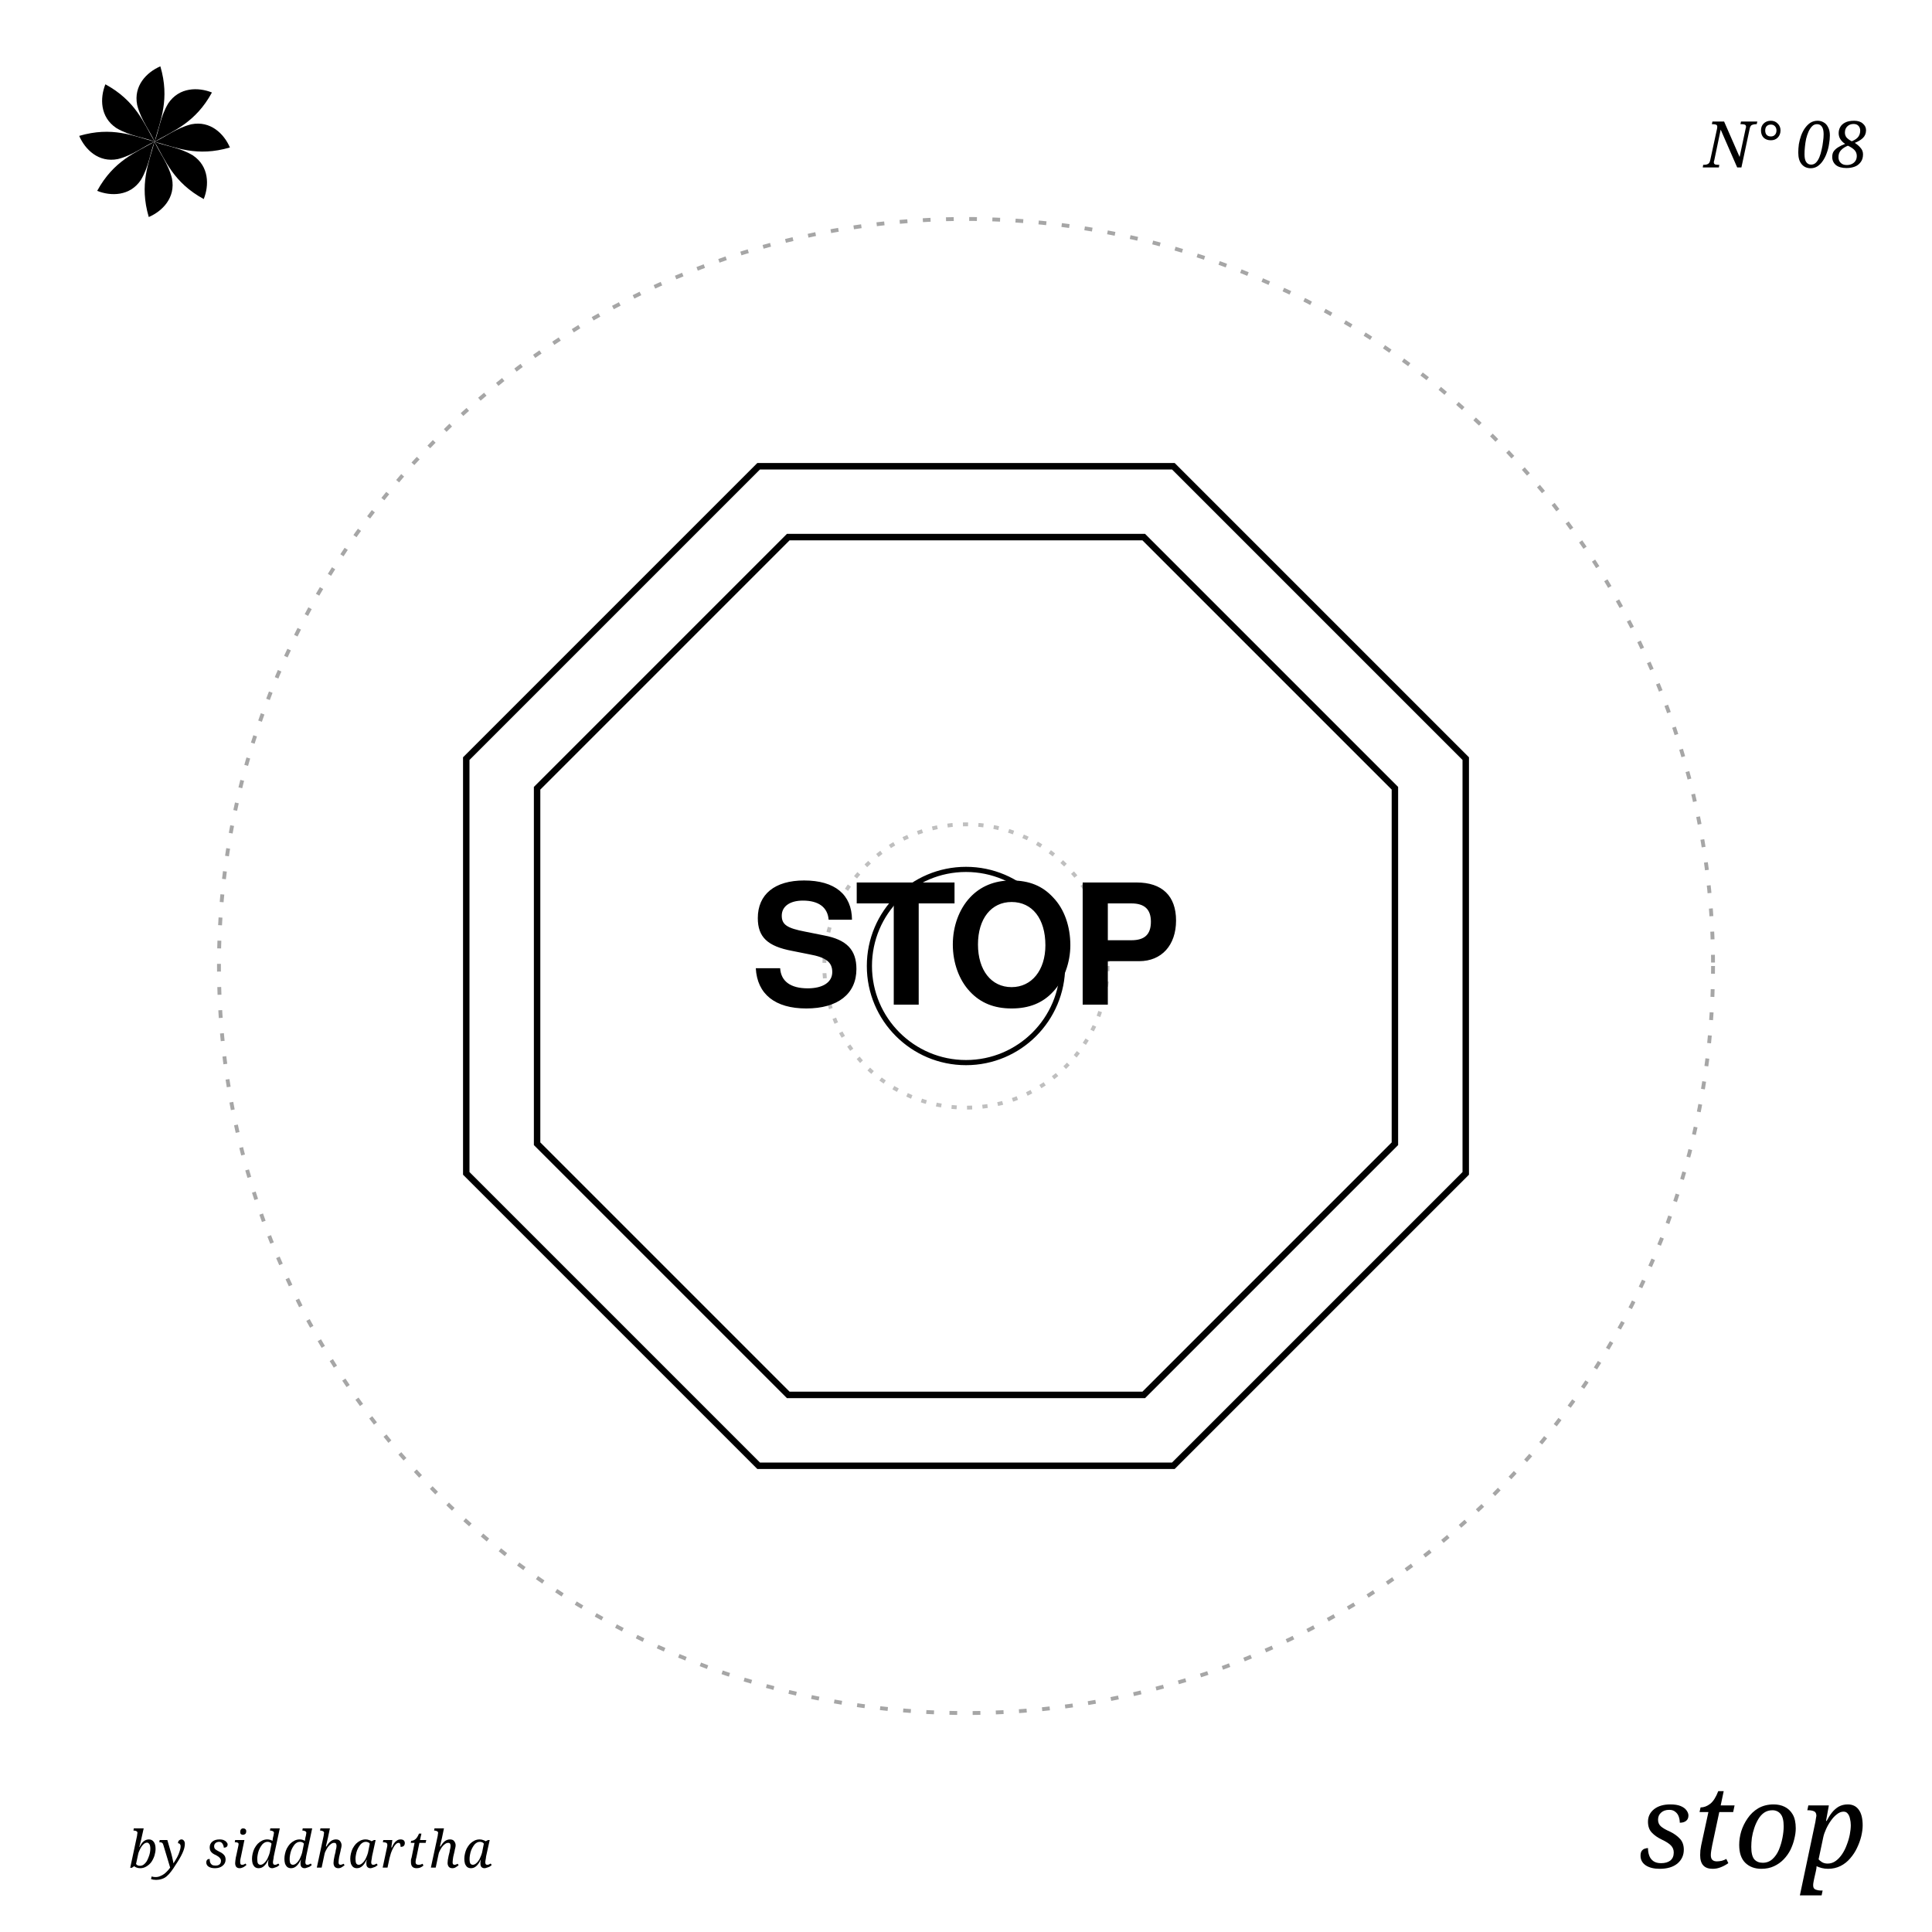
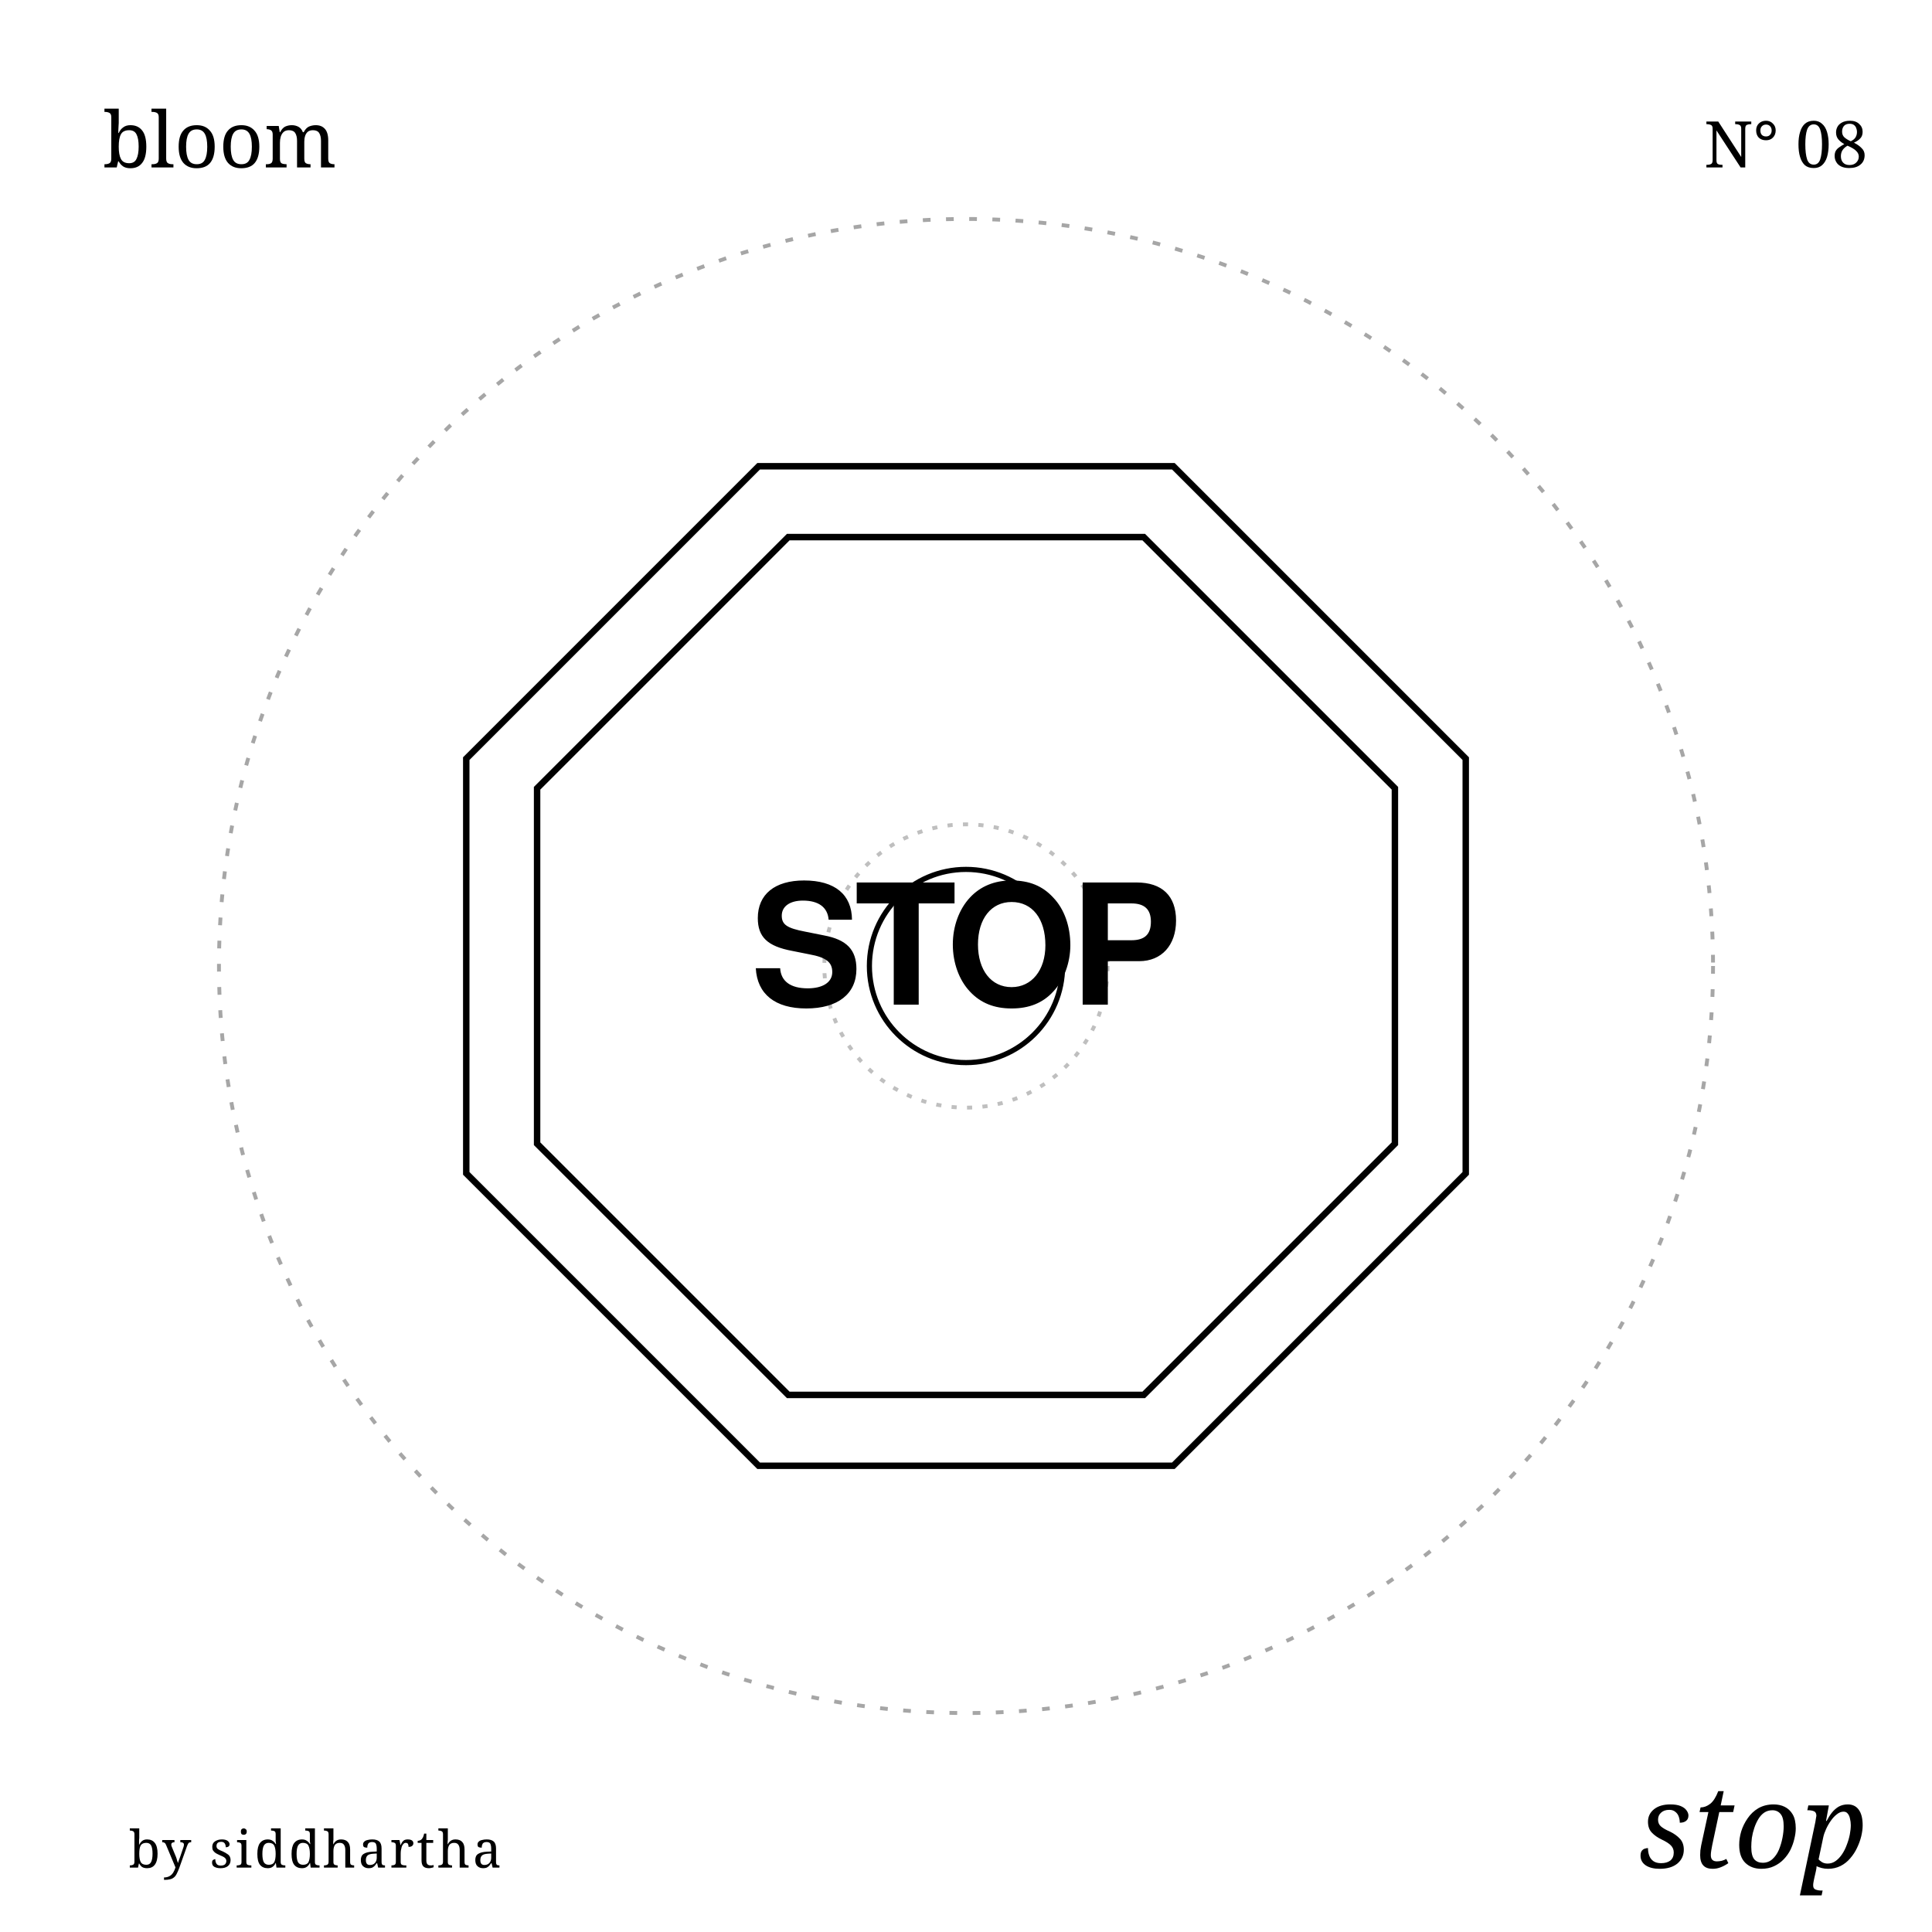
<svg xmlns="http://www.w3.org/2000/svg" viewBox="-75 -75 150 150" width="600" height="600">
  <circle r="58" fill="none" stroke="#000" stroke-width="0.3" stroke-dasharray="0.6,1.2" opacity="0.35" />
  <circle r="7.5" fill="none" stroke="#000" stroke-width="0.4" />
  <circle r="11" fill="none" stroke="#000" stroke-width="0.3" stroke-dasharray="0.4,0.8" opacity="0.25" />
  <g fill="none" stroke="#000" stroke-width="0.5">
    <polygon points="38.8,16.1 16.1,38.8 -16.1,38.8 -38.8,16.1 -38.8,-16.1 -16.1,-38.8 16.1,-38.8 38.8,-16.1" />
    <polygon points="33.3,13.8 13.8,33.3 -13.8,33.3 -33.3,13.8 -33.3,-13.8 -13.8,-33.3 13.8,-33.3 33.3,-13.8" />
    <text x="0" y="3" text-anchor="middle" font-family="Helvetica" font-weight="900" font-size="13" letter-spacing="-0.5" fill="#000" stroke="none">STOP</text>
  </g>
-   <g transform="translate(-63 -64) scale(0.075)">
-     <path d="M 0,0 C 6,-22 16,-44 6,-78 C -8,-72 -22,-58 -18,-38 C -14,-22 -4,-10 0,0 Z" fill="#000" transform="rotate(0)" />
-     <path d="M 0,0 C 6,-22 16,-44 6,-78 C -8,-72 -22,-58 -18,-38 C -14,-22 -4,-10 0,0 Z" fill="#000" transform="rotate(45)" />
-     <path d="M 0,0 C 6,-22 16,-44 6,-78 C -8,-72 -22,-58 -18,-38 C -14,-22 -4,-10 0,0 Z" fill="#000" transform="rotate(90)" />
-     <path d="M 0,0 C 6,-22 16,-44 6,-78 C -8,-72 -22,-58 -18,-38 C -14,-22 -4,-10 0,0 Z" fill="#000" transform="rotate(135)" />
-     <path d="M 0,0 C 6,-22 16,-44 6,-78 C -8,-72 -22,-58 -18,-38 C -14,-22 -4,-10 0,0 Z" fill="#000" transform="rotate(180)" />
-     <path d="M 0,0 C 6,-22 16,-44 6,-78 C -8,-72 -22,-58 -18,-38 C -14,-22 -4,-10 0,0 Z" fill="#000" transform="rotate(225)" />
-     <path d="M 0,0 C 6,-22 16,-44 6,-78 C -8,-72 -22,-58 -18,-38 C -14,-22 -4,-10 0,0 Z" fill="#000" transform="rotate(270)" />
-     <path d="M 0,0 C 6,-22 16,-44 6,-78 C -8,-72 -22,-58 -18,-38 C -14,-22 -4,-10 0,0 Z" fill="#000" transform="rotate(315)" />
-   </g>
-   <text x="70" y="-62" text-anchor="end" font-family="EB Garamond, Georgia, serif" font-style="italic" font-size="5" fill="#000">N° 08</text>
-   <text x="-65" y="70" font-family="EB Garamond, Georgia, serif" font-style="italic" font-size="4" letter-spacing="0.05em" fill="#000">by siddhartha</text>
+   <text x="-67" y="-62" font-family="EB Garamond, Georgia, serif" font-weight="400" font-size="6" fill="#000">bloom</text>
+   <text x="70" y="-62" text-anchor="end" font-family="EB Garamond, Georgia, serif" font-weight="400" font-size="5" fill="#000">N° 08</text>
+   <text x="-65" y="70" font-family="EB Garamond, Georgia, serif" font-weight="400" font-size="4" letter-spacing="0.05em" fill="#000">by siddhartha</text>
  <text x="70" y="70" text-anchor="end" font-family="EB Garamond, Georgia, serif" font-style="italic" font-size="9" fill="#000">stop</text>
</svg>
